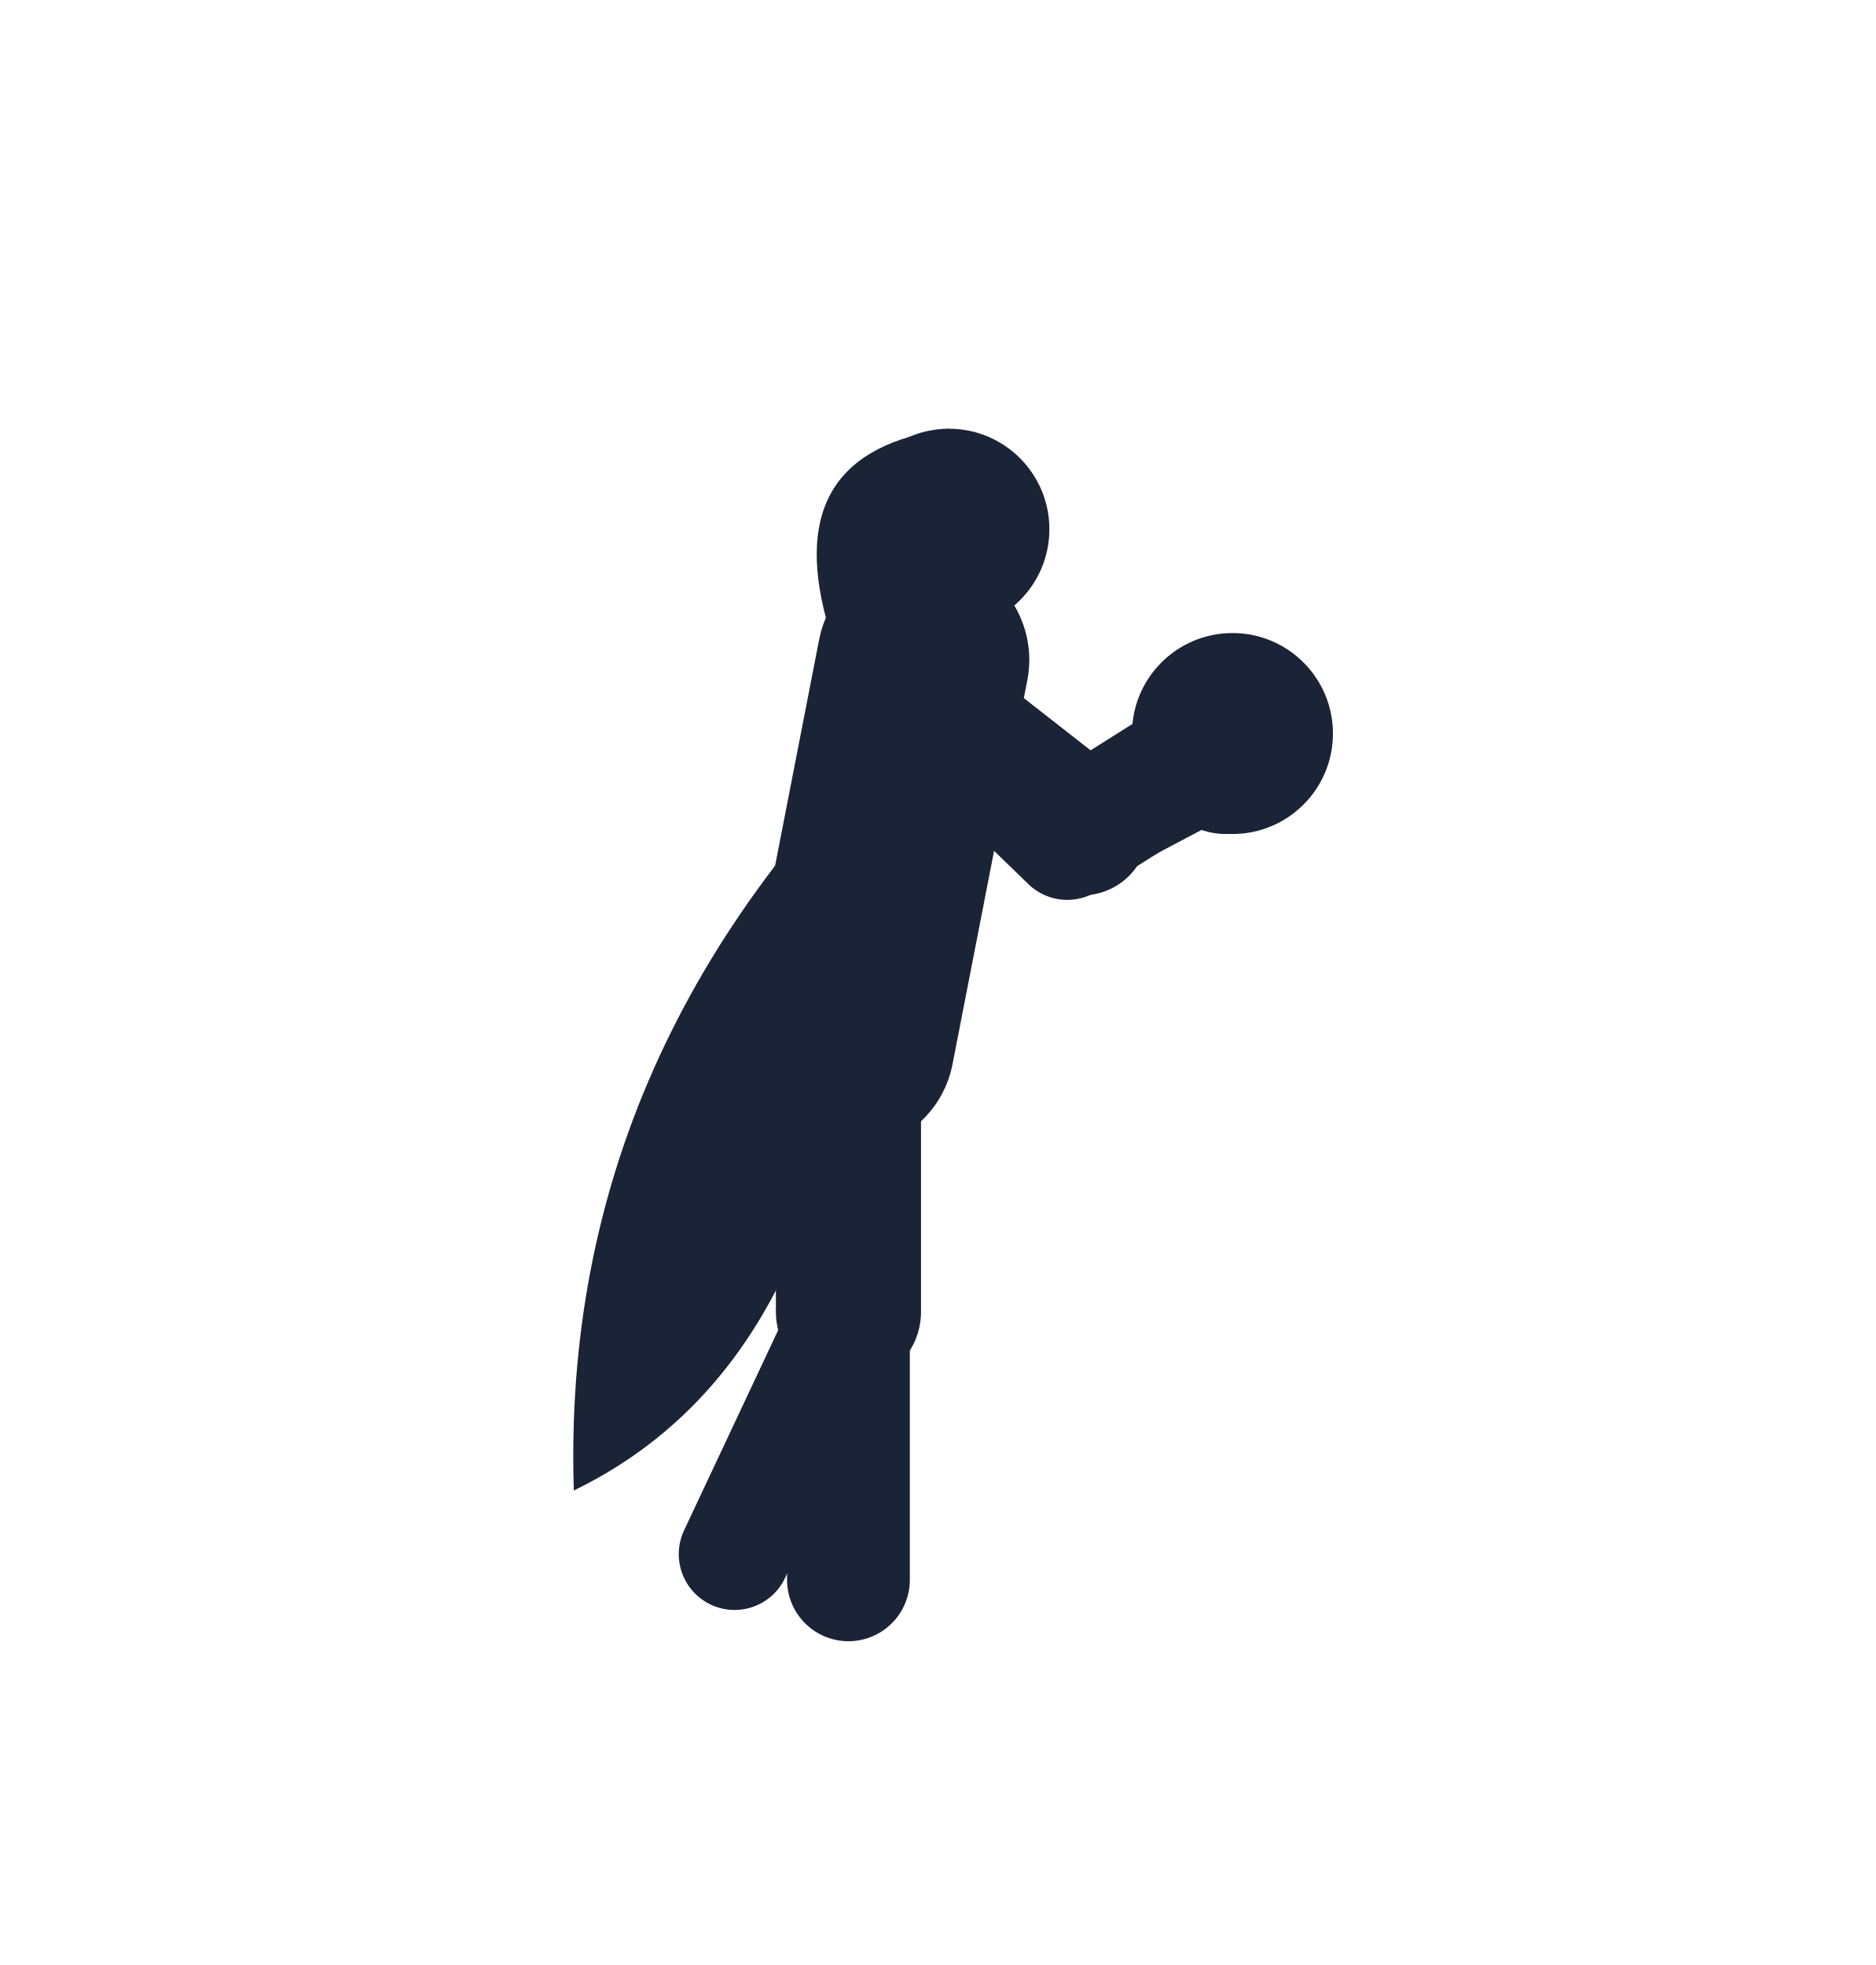
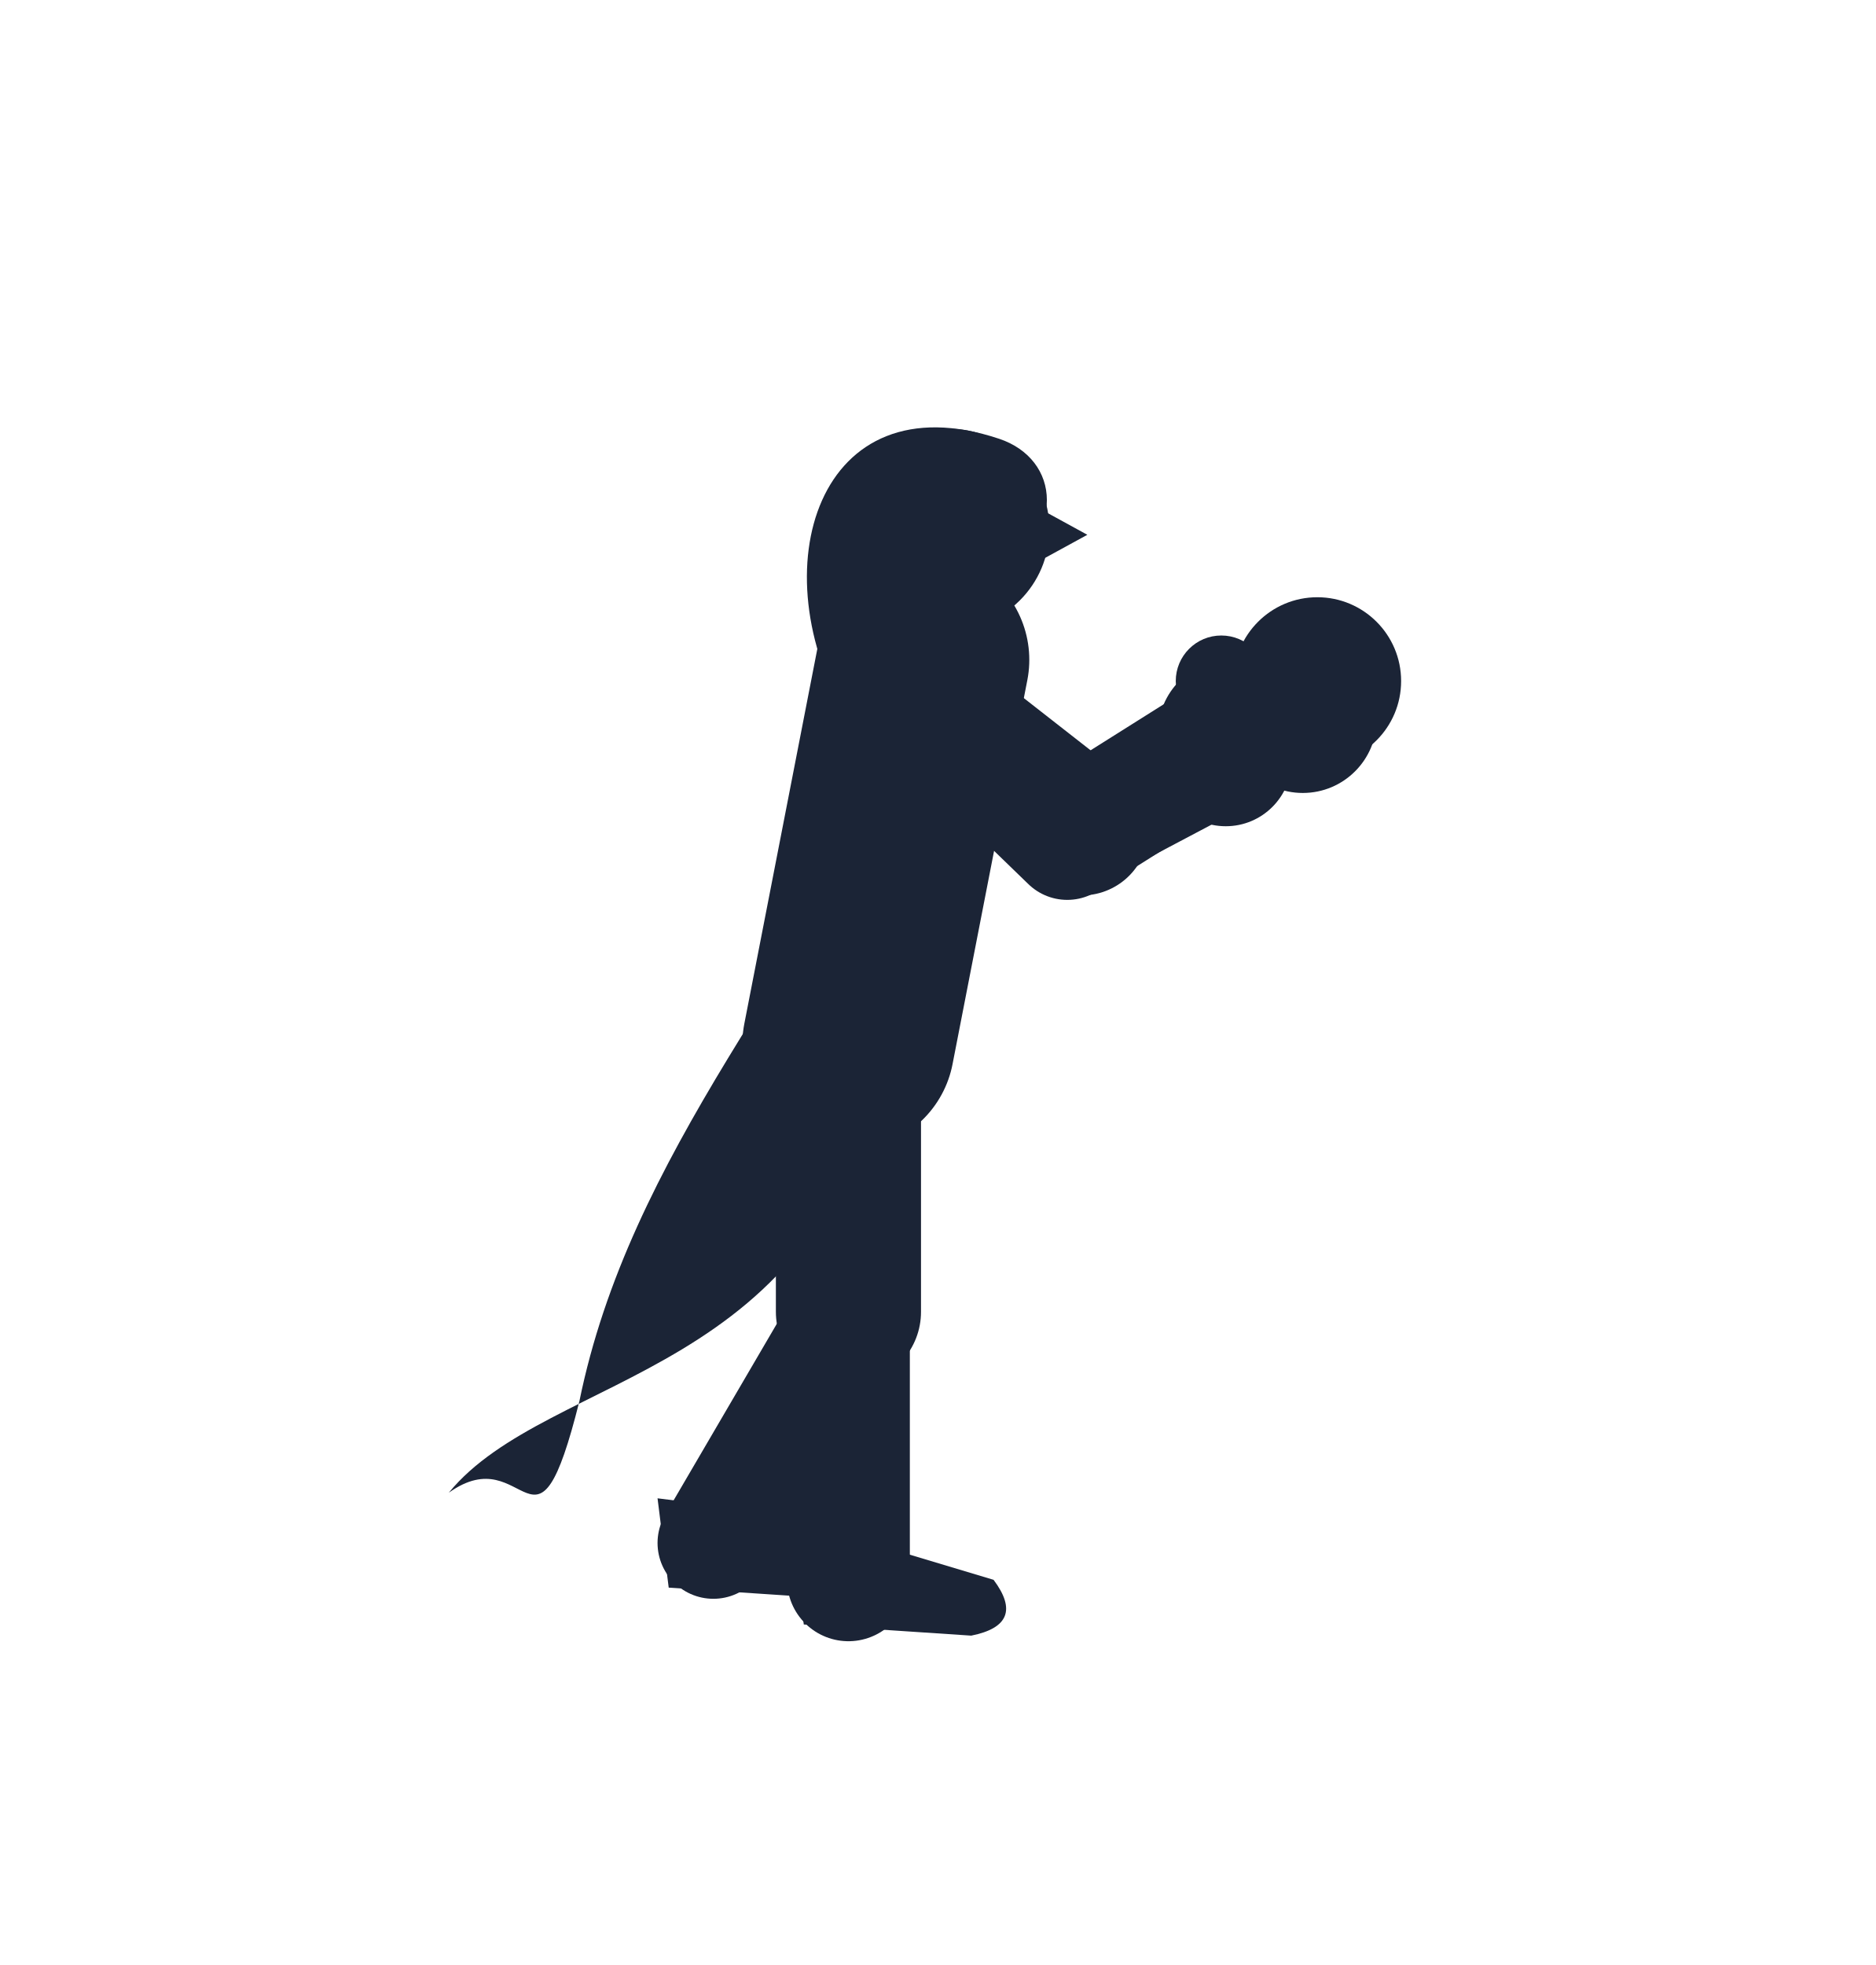
<svg xmlns="http://www.w3.org/2000/svg" viewBox="-24 -4 168 176" width="168" height="176">
  <line x1="52.0" y1="89.5" x2="52.0" y2="113.5" stroke="#1b2436" stroke-width="12" stroke-linecap="round" />
-   <line x1="52.0" y1="113.5" x2="41.8" y2="135.2" stroke="#1b2436" stroke-width="10" stroke-linecap="round" />
+   <line x1="52.0" y1="113.5" x2="39.9" y2="134.2" stroke="#1b2436" stroke-width="10" stroke-linecap="round" />
  <line x1="58.7" y1="59.1" x2="71.6" y2="71.6" stroke="#1b2436" stroke-width="10" stroke-linecap="round" />
  <line x1="71.6" y1="71.6" x2="85.8" y2="64.1" stroke="#1b2436" stroke-width="9" stroke-linecap="round" />
-   <circle cx="85.8" cy="64.1" r="6.6" fill="#1b2436" />
-   <path d="M 58.7 59.1     Q 26.1 89.1 27.4 129.5     Q 48.0 119.5 52.0 89.5 Z" fill="#1b2436" />
+   <circle cx="85.8" cy="64.1" r="5.904" fill="#1b2436" />
+   <circle cx="85.2" cy="59.9" r="3.6" fill="#1b2436" />
+   <circle cx="92.7" cy="60.4" r="6.624" fill="#1b2436" />
+   <path d="M 61.7 57.1     C 47.6 83.1 32.4 99.5 27.9 121.5     C 23.9 137.5 23.2 124.7 16.2 129.7     C 25.2 118.7 50.0 119.5 55.0 90.5 Z" fill="#1b2436" />
+   <path d="M 34.9 130.2   L 35.9 138.2 L 50.9 139.2   Q 55.9 138.2 52.9 134.2 L 42.9 131.2 Z" fill="#1b2436" />
  <line x1="52.0" y1="89.5" x2="58.7" y2="55.1" stroke="#1b2436" stroke-width="19" stroke-linecap="round" />
  <circle cx="61.0" cy="43.4" r="9" fill="#1b2436" />
  <line x1="52.0" y1="89.5" x2="52.0" y2="113.5" stroke="#1b2436" stroke-width="13" stroke-linecap="round" />
  <line x1="52.0" y1="113.5" x2="52.0" y2="137.5" stroke="#1b2436" stroke-width="11" stroke-linecap="round" />
  <line x1="58.7" y1="59.1" x2="72.9" y2="70.2" stroke="#1b2436" stroke-width="12" stroke-linecap="round" />
  <line x1="72.9" y1="70.2" x2="86.4" y2="61.7" stroke="#1b2436" stroke-width="11" stroke-linecap="round" />
-   <circle cx="86.4" cy="61.7" r="9" fill="#1b2436" />
-   <path d="M 61.0 34.4   q -15 2 -11 17   q 11 -3 14 -2 Z" fill="#1b2436" />
+   <circle cx="86.4" cy="61.7" r="6.691" fill="#1b2436" />
+   <circle cx="85.4" cy="57.0" r="4.08" fill="#1b2436" />
+   <circle cx="94.0" cy="57.0" r="7.507" fill="#1b2436" />
+   <path d="M 47.0 133.5   L 48.0 141.5 L 63.0 142.5   Q 68.0 141.5 65.0 137.5 L 55.0 134.5 Z" fill="#1b2436" />
+   <path d="M 65.5 35.3     C 49.3 29.9 43.9 47.0 52.0 60.5     C 54.7 52.4 59.2 50.6 64.6 48.3     C 71.8 43.8 70.9 37.1 65.5 35.3 Z" fill="#1b2436" />
+   <path d="M 65.0 39.3     L 73.4 43.9 L 65.9 48.0 Z" fill="#1b2436" />
</svg>
